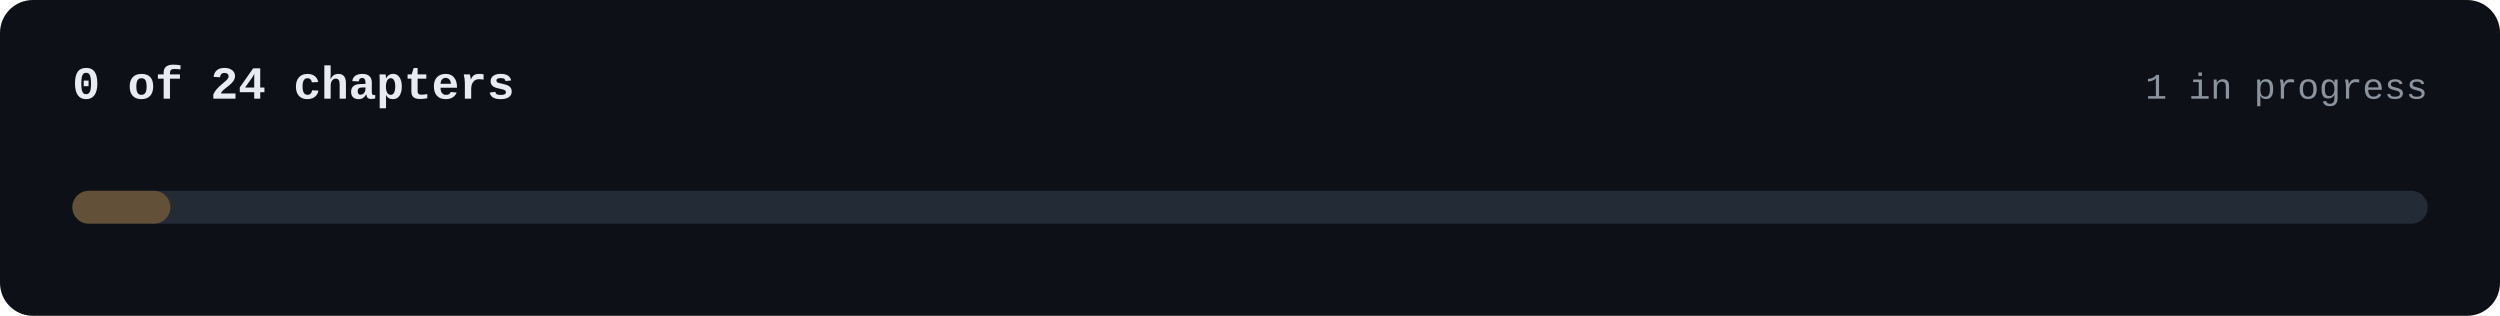
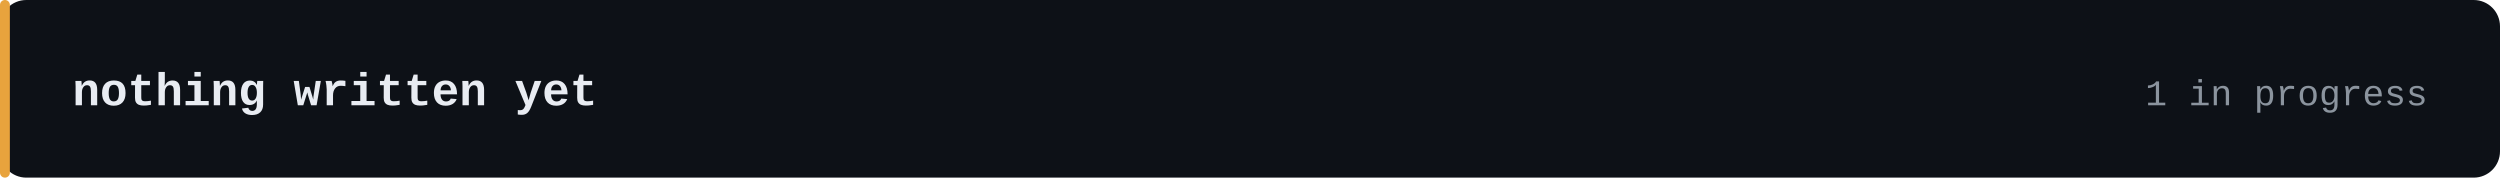
- <svg xmlns="http://www.w3.org/2000/svg" width="760" height="96" viewBox="0 0 760 96" role="img" aria-label="0 of 24 chapters written">
-   <rect width="760" height="96" rx="10" fill="#0d1117" />
-   <text x="22" y="30" fill="#e8ecf2" font-family="ui-monospace,SFMono-Regular,'SF Mono',Menlo,Consolas,'JetBrains Mono','Liberation Mono',monospace" font-size="14" font-weight="600">0 of 24 chapters</text>
-   <text x="738" y="30" fill="#8b949e" font-family="ui-monospace,SFMono-Regular,'SF Mono',Menlo,Consolas,'JetBrains Mono','Liberation Mono',monospace" font-size="11" text-anchor="end">1 in progress</text>
-   <rect x="22" y="58" width="716" height="10" rx="5" fill="#232b36" />
-   <rect x="22" y="58" width="29.8" height="10" rx="5" fill="#e8a33d" opacity="0.32" />
+ <svg xmlns="http://www.w3.org/2000/svg" width="760" height="54" viewBox="0 0 760 54" role="img" aria-label="0 chapters written">
+   <rect width="760" height="54" rx="8" fill="#0d1117" />
+   <rect x="0" y="0" width="3" height="54" rx="1.5" fill="#e8a33d" />
+   <text x="22" y="32" fill="#e8ecf2" font-family="ui-monospace,SFMono-Regular,'SF Mono',Menlo,Consolas,'JetBrains Mono','Liberation Mono',monospace" font-size="14" font-weight="600">nothing written yet</text>
+   <text x="738" y="32" fill="#8b949e" font-family="ui-monospace,SFMono-Regular,'SF Mono',Menlo,Consolas,'JetBrains Mono','Liberation Mono',monospace" font-size="11" text-anchor="end">1 in progress</text>
</svg>
